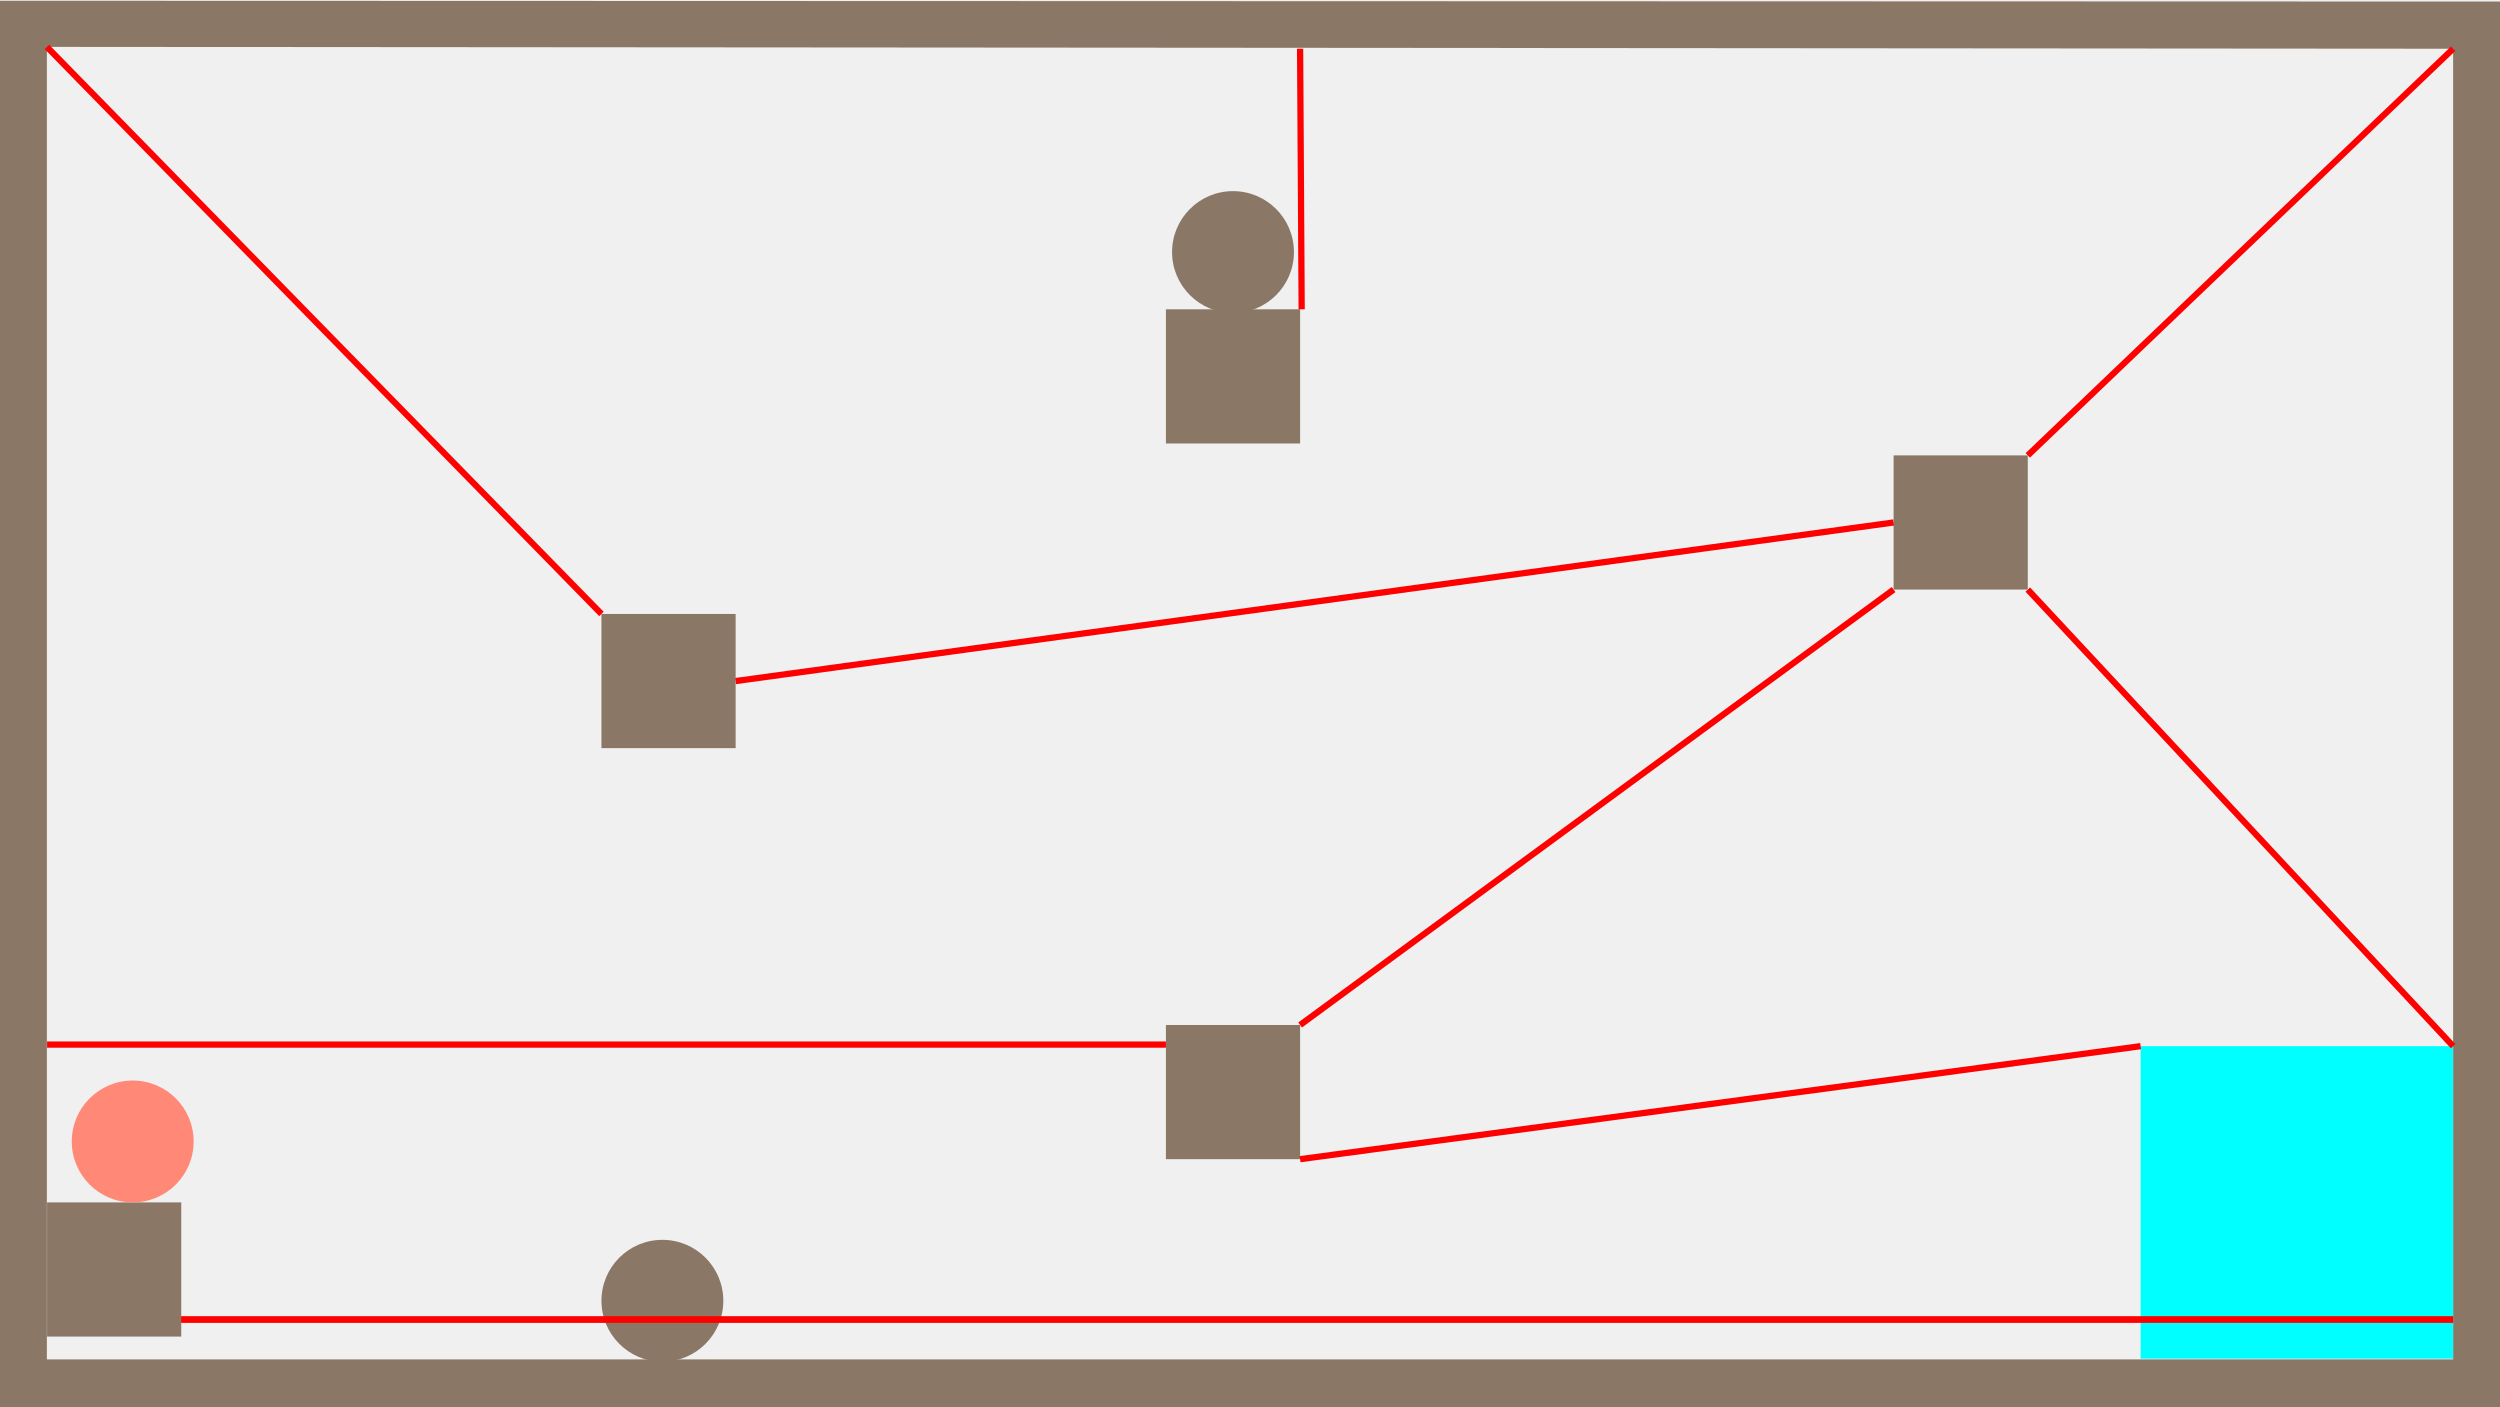
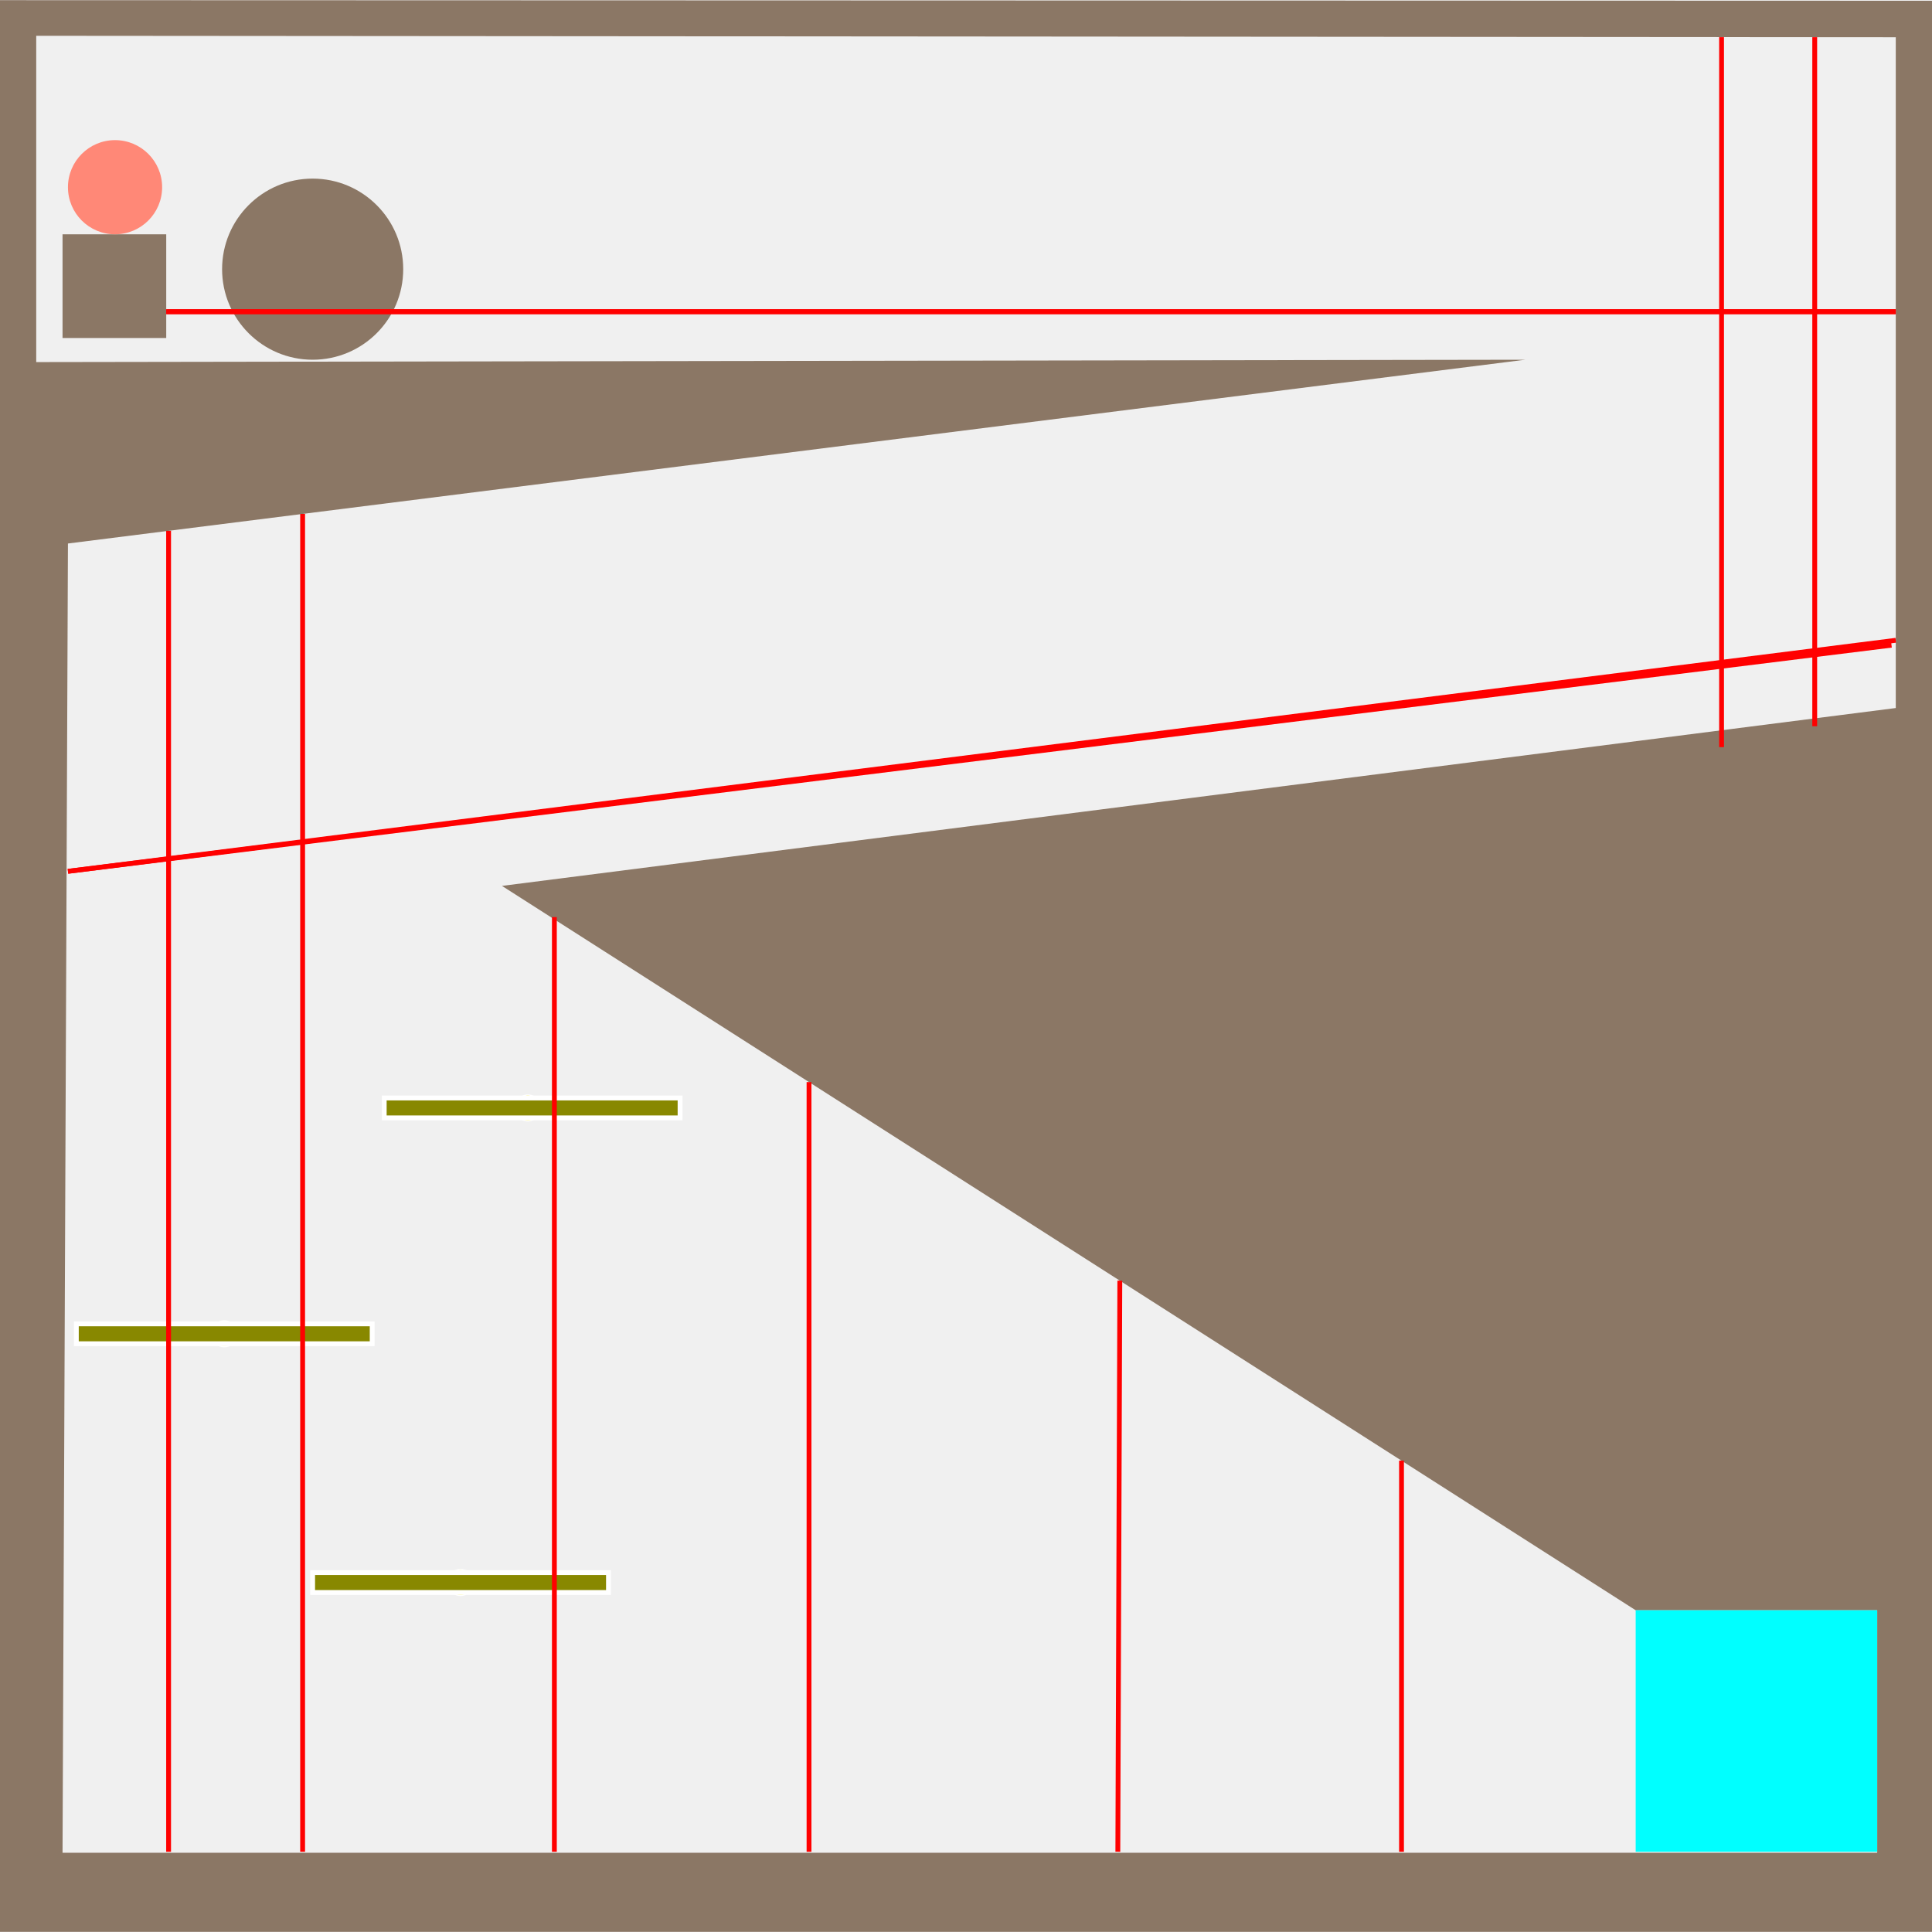
- <svg xmlns="http://www.w3.org/2000/svg" version="1.1" id="Layer_1" x="0px" y="0px" width="1600px" height="900px" viewBox="0 0 1600 900" enable-background="new 0 0 1600 900" xml:space="preserve">
+ <svg xmlns="http://www.w3.org/2000/svg" version="1.1" id="Layer_1" x="0px" y="0px" width="1600px" height="1600px" viewBox="0 0 1600 1600" enable-background="new 0 0 1600 1600" xml:space="preserve">
  <g id="Foreground">
</g>
  <g id="Background">
</g>
  <g id="Joints">
- </g>
+     <circle fill="#F8E800" stroke="#FFFFFF" stroke-miterlimit="10" cx="437.108" cy="917.544" r="10.704" />
+     <circle fill="#F8E800" stroke="#FFFFFF" stroke-miterlimit="10" cx="185.723" cy="1104.593" r="10.704" />
+     <circle fill="#F8E800" stroke="#FFFFFF" stroke-miterlimit="10" cx="381.404" cy="1310.586" r="10.704" />
+   </g>
  <g id="Static">
-     <polyline fill="#8B7765" points="1333.564,901 1200,870 30,870 30,355 30,30 1570,31.192 1570,870 1200,870 1333.564,901 1600,901    1600,1 0,0.5 0,901 0,901  " />
-     <rect x="746.188" y="655.998" fill="#8B7765" width="85.875" height="85.875" />
-     <rect x="384.929" y="392.938" fill="#8B7765" width="85.875" height="85.875" />
-     <rect x="30.125" y="769.538" fill="#8B7765" width="85.875" height="85.875" />
-     <rect x="1211.906" y="291.444" fill="#8B7765" width="85.875" height="85.875" />
-     <rect x="746.188" y="197.954" fill="#8B7765" width="85.875" height="85.875" />
+     <polyline fill="#8B7765" points="51.792,1534.357 56.273,450.108 1263.067,297.917 30,299.857 30,29.643 1570,30.835 1570,586.357    415.7,733.658 1354.6,1333.544 1554.6,1333.544 1554.6,1534.357 1600,1599.857 1600,0.643 0,0.143 0,1599.857 1600,1599.857    1554.6,1534.357  " />
+     <rect x="51.792" y="194.042" fill="#8B7765" width="85.875" height="85.875" />
  </g>
  <g id="Special">
-     <circle id="Player" fill="#FF8877" cx="84.931" cy="730.541" r="38.998" />
-     <rect id="Goal" x="1370" y="669.538" fill="#00FFFF" width="200" height="200" />
+     <circle id="Player" fill="#FF8877" cx="95.271" cy="155.044" r="38.998" />
+     <rect id="Goal" x="1354.6" y="1333.544" fill="#00FFFF" width="200" height="200" />
  </g>
  <g id="Dynamic">
-     <circle fill="#8B7765" cx="423.927" cy="832.495" r="38.998" />
-     <g id="Dynamic_4_">
-       <circle fill="#8B7765" cx="789.125" cy="161.318" r="38.998" />
-     </g>
+     <circle fill="#8B7765" cx="258.927" cy="222.917" r="75" />
+     <rect x="318.197" y="909.315" fill="#888800" stroke="#FFFFFF" stroke-width="4" stroke-miterlimit="10" width="245" height="16.458" />
+     <rect x="63.223" y="1096.364" fill="#888800" stroke="#FFFFFF" stroke-width="4" stroke-miterlimit="10" width="245" height="16.458" />
+     <rect x="258.904" y="1302.357" fill="#888800" stroke="#FFFFFF" stroke-width="4" stroke-miterlimit="10" width="245" height="16.458" />
  </g>
  <g id="Lasers">
-     <line fill="none" stroke="#FF0000" stroke-width="4" stroke-miterlimit="10" x1="116" y1="844.5" x2="1570" y2="844.5" />
-     <line fill="none" stroke="#FF0000" stroke-width="4" stroke-miterlimit="10" x1="1570" y1="844.5" x2="116" y2="844.5" />
-     <line fill="none" stroke="#FF0000" stroke-width="4" stroke-miterlimit="10" x1="746.188" y1="668.538" x2="30.125" y2="668.538" />
-     <line fill="none" stroke="#FF0000" stroke-width="4" stroke-miterlimit="10" x1="384.929" y1="392.938" x2="30" y2="30" />
-     <line fill="none" stroke="#FF0000" stroke-width="4" stroke-miterlimit="10" x1="1211.906" y1="334.381" x2="470.804" y2="435.875" />
-     <line fill="none" stroke="#FF0000" stroke-width="4" stroke-miterlimit="10" x1="1211.906" y1="377.319" x2="832.063" y2="655.998" />
-     <line fill="none" stroke="#FF0000" stroke-width="4" stroke-miterlimit="10" x1="832.063" y1="741.873" x2="1370" y2="669.538" />
-     <line fill="none" stroke="#FF0000" stroke-width="4" stroke-miterlimit="10" x1="1570" y1="669.538" x2="1297.781" y2="377.319" />
-     <line fill="none" stroke="#FF0000" stroke-width="4" stroke-miterlimit="10" x1="1570" y1="31.192" x2="1297.781" y2="291.444" />
-     <line fill="none" stroke="#FF0000" stroke-width="4" stroke-miterlimit="10" x1="832.063" y1="31.192" x2="833.063" y2="197.954" />
+     <line fill="none" stroke="#FF0000" stroke-width="4" stroke-miterlimit="10" x1="137.667" y1="258.138" x2="1570" y2="258.138" />
+     <line fill="none" stroke="#FF0000" stroke-width="4" stroke-miterlimit="10" x1="1570" y1="258.138" x2="137.667" y2="258.138" />
+     <line fill="none" stroke="#FF0000" stroke-width="4" stroke-miterlimit="10" x1="1570" y1="530.25" x2="56.273" y2="721.594" />
+     <line fill="none" stroke="#FF0000" stroke-width="4" stroke-miterlimit="10" x1="56.273" y1="721.594" x2="1566.469" y2="534.312" />
+     <line fill="none" stroke="#FF0000" stroke-width="4" stroke-miterlimit="10" x1="459.107" y1="1533.544" x2="459.107" y2="759.502" />
+     <line fill="none" stroke="#FF0000" stroke-width="4" stroke-miterlimit="10" x1="250.618" y1="1533.544" x2="250.618" y2="425.599" />
+     <line fill="none" stroke="#FF0000" stroke-width="4" stroke-miterlimit="10" x1="925.744" y1="1533.544" x2="927.385" y2="1060.586" />
+     <line fill="none" stroke="#FF0000" stroke-width="4" stroke-miterlimit="10" x1="670" y1="1533.544" x2="670" y2="896.136" />
+     <line fill="none" stroke="#FF0000" stroke-width="4" stroke-miterlimit="10" x1="1160.667" y1="1533.544" x2="1160.667" y2="1209.635" />
+     <line fill="none" stroke="#FF0000" stroke-width="4" stroke-miterlimit="10" x1="1502.872" y1="601.431" x2="1502.872" y2="30.783" />
+     <line fill="none" stroke="#FF0000" stroke-width="4" stroke-miterlimit="10" x1="1425.72" y1="618.755" x2="1425.72" y2="30.771" />
+     <line fill="none" stroke="#FF0000" stroke-width="4" stroke-miterlimit="10" x1="139.623" y1="1533.544" x2="139.623" y2="439.596" />
  </g>
</svg>
